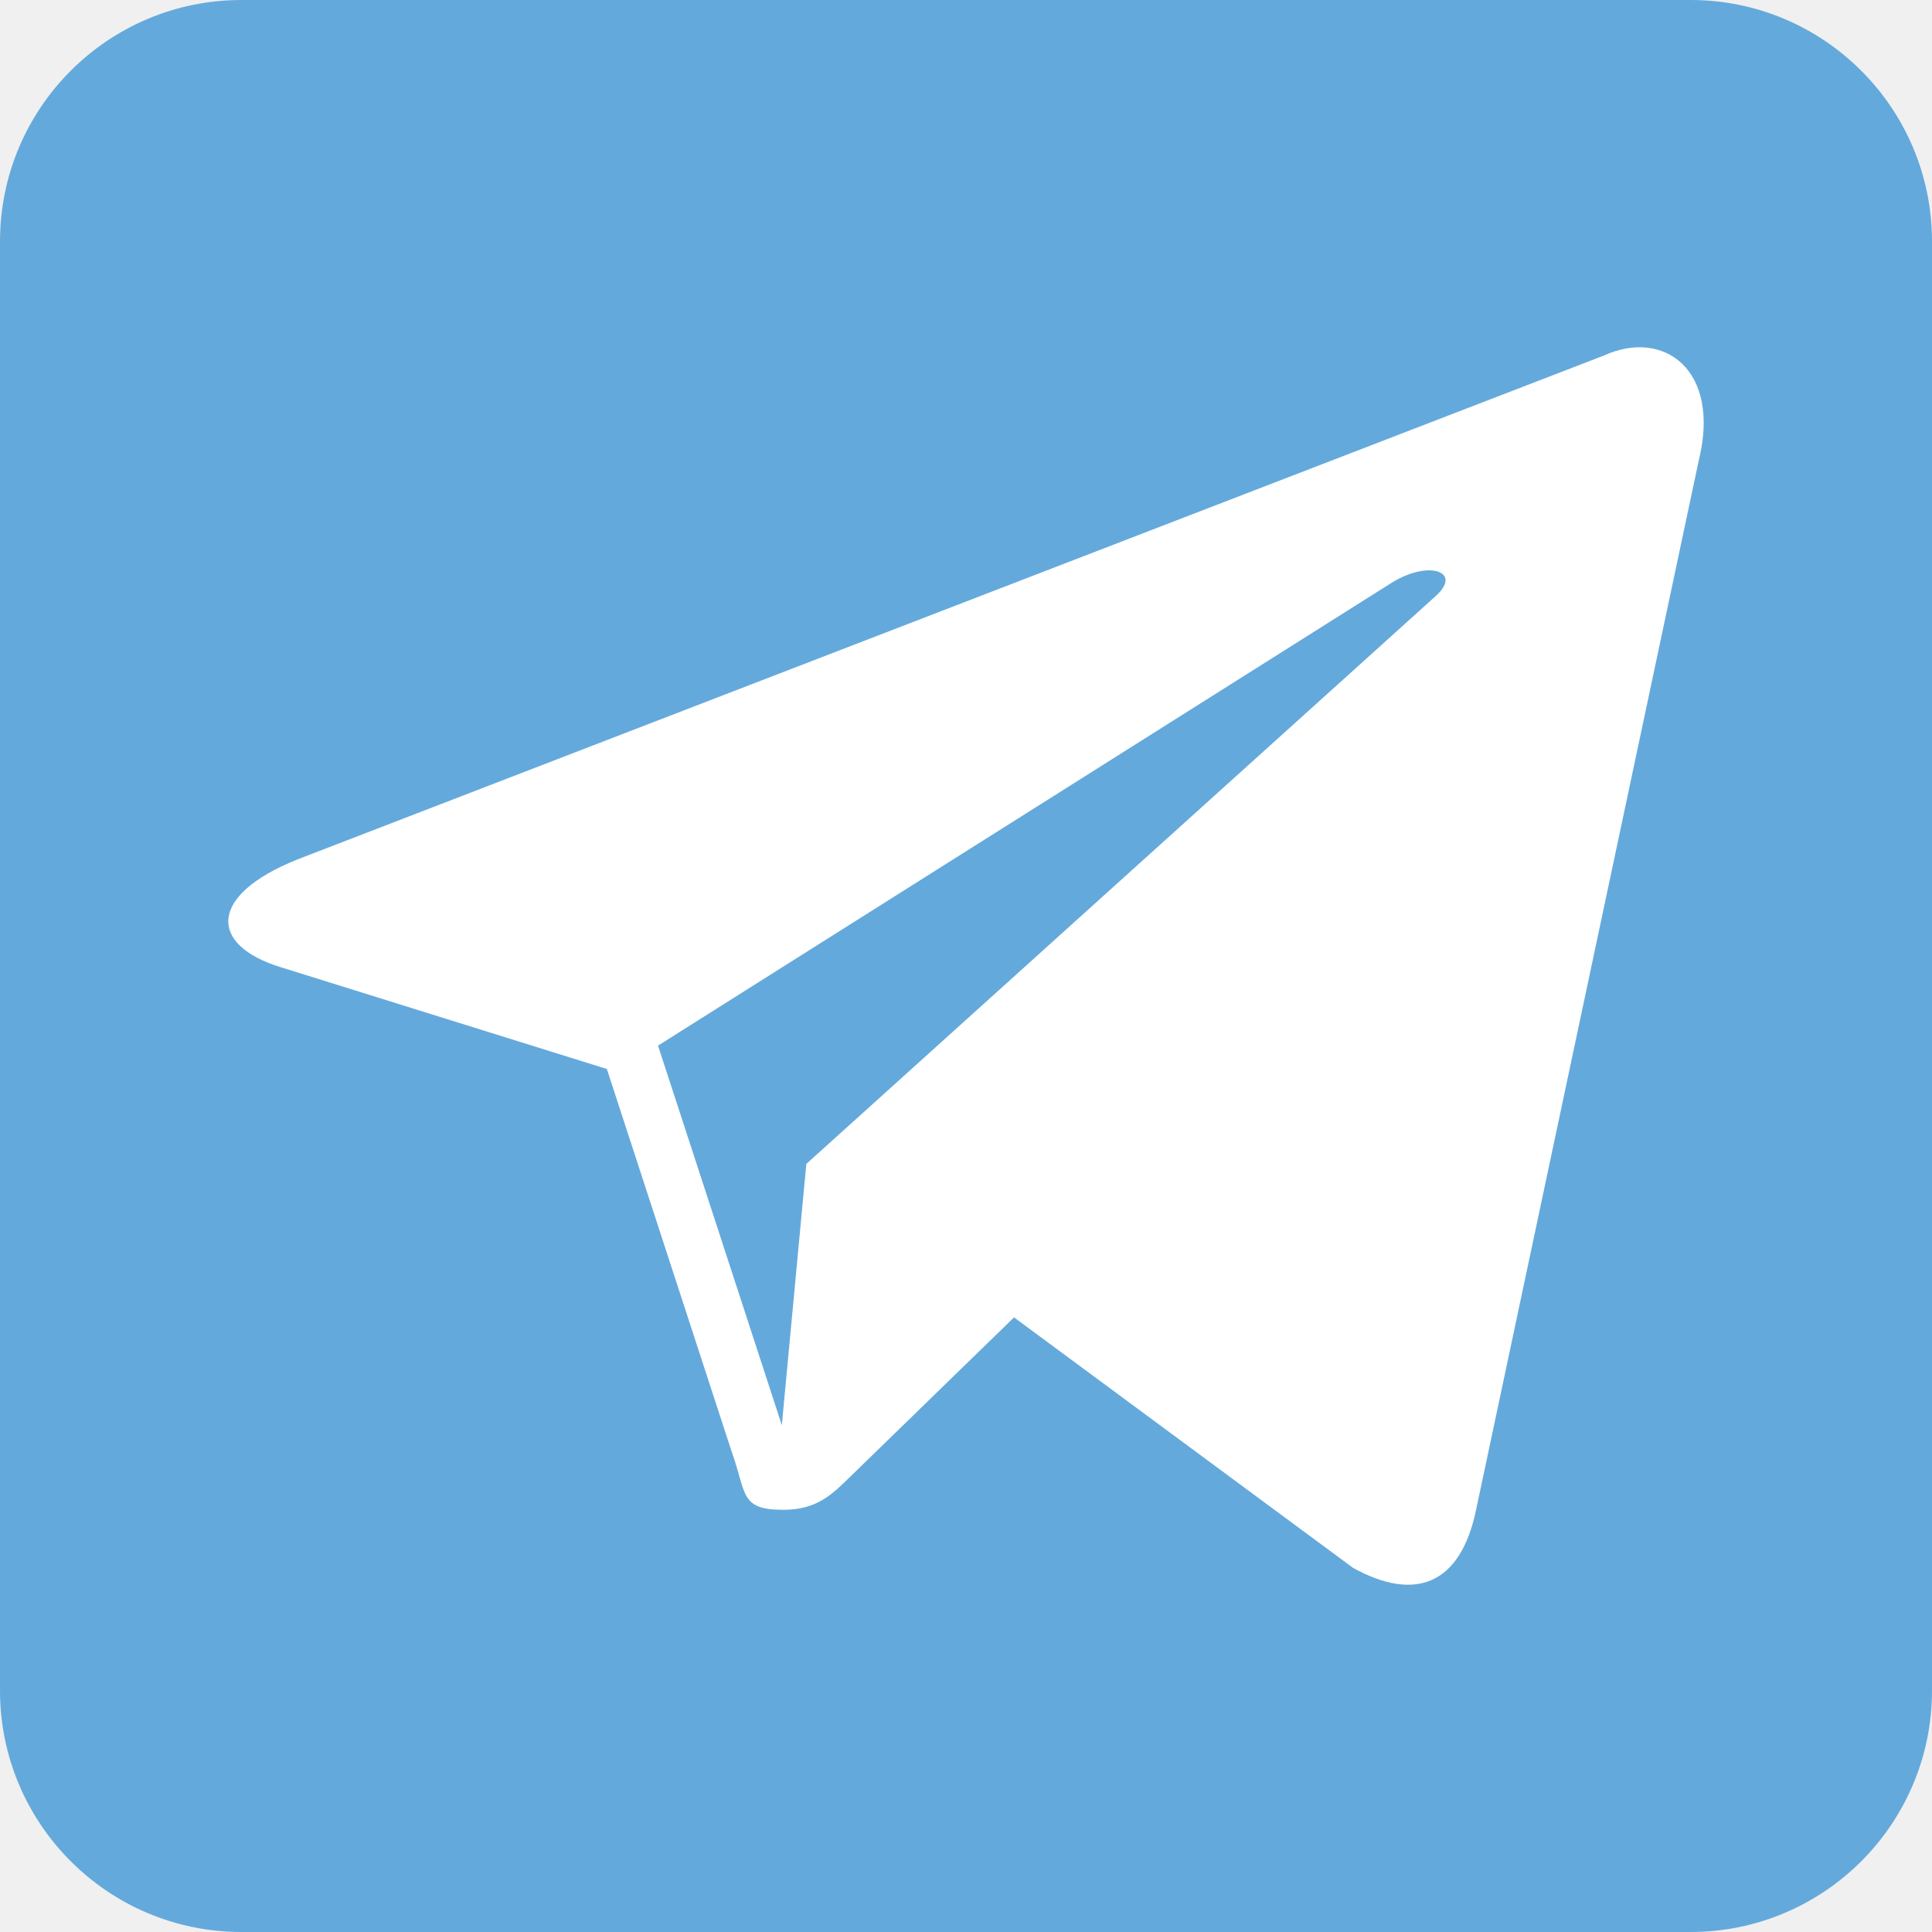
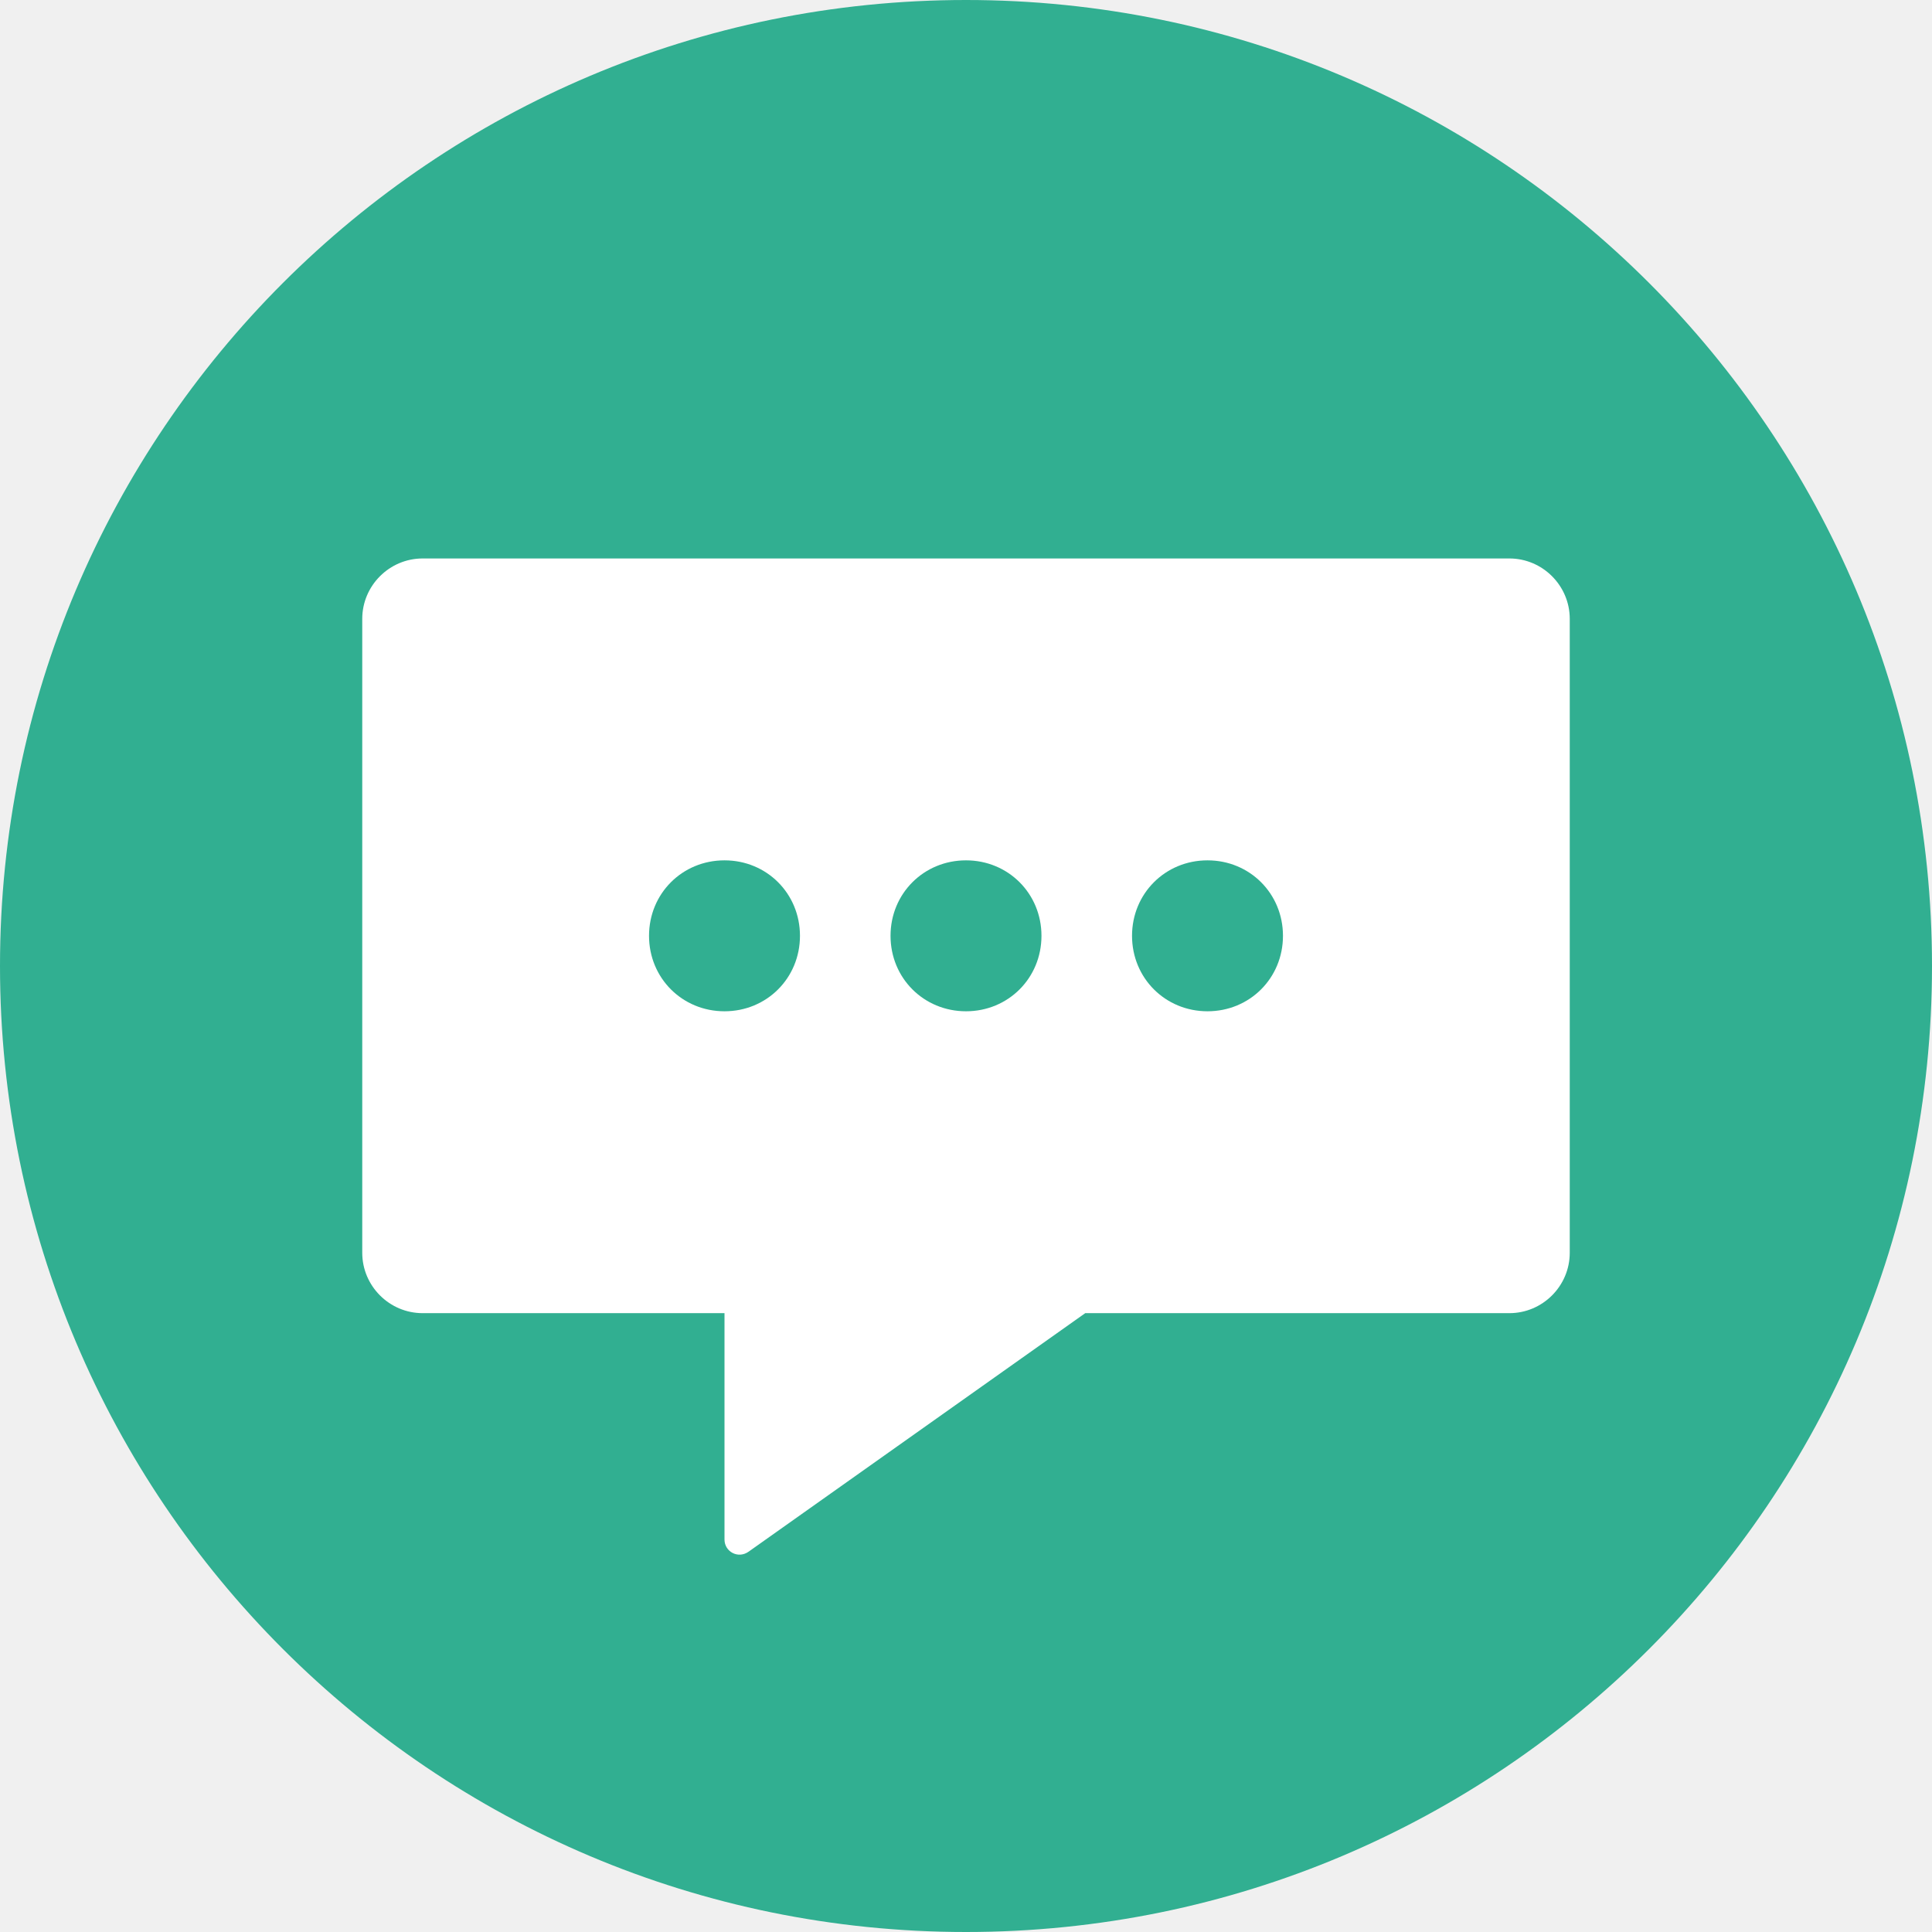
- <svg xmlns="http://www.w3.org/2000/svg" height="512" id="Layer_1" version="1.1" viewBox="0 0 512 512" width="512" xml:space="preserve">
-   <defs id="defs12" />
-   <g id="g3885" transform="translate(297.2203,0)">
-     <rect height="512" id="rect2987" rx="64" ry="64" style="fill:#64a9dc;fill-opacity:1;fill-rule:nonzero;stroke:none" width="512" x="-297.22" y="5.6843419e-014" />
-     <path d="M 127.881,94.198 -218.467,227.785 c -23.639,9.484 -23.499,22.669 -4.309,28.548 l 86.38,26.961 33.051,101.332 c 4.018,11.091 2.037,15.49 13.684,15.49 8.988,0 12.975,-4.098 17.981,-8.988 3.183,-3.115 22.084,-21.491 43.188,-42.009 l 89.852,66.386 c 16.534,9.122 28.472,4.396 32.589,-15.356 L 152.929,122.21 C 158.968,98 143.7,87.019 127.881,94.198 z M -122.839,277.1 71.863,154.262 c 9.72,-5.895 18.632,-2.725 11.315,3.77 l -166.715,150.419 -6.491,69.235 -32.809,-100.586 z" id="path9" style="fill:#ffffff" />
-   </g>
+ <svg xmlns="http://www.w3.org/2000/svg" id="Layer_1" style="enable-background:new 0 0 128 128;" version="1.1" viewBox="0 0 128 128" xml:space="preserve">
+   <style type="text/css">
+ 	.st0{fill:#31AF91;}
+ 	.st1{fill:#FFFFFF;}
+ </style>
+   <circle class="st0" cx="64" cy="64" r="64" />
+   <path class="st1" d="M100,37H28c-2.2,0-4,1.8-4,4v42c0,2.2,1.8,4,4,4h20v15c0,0.8,0.9,1.3,1.6,0.8L71.9,87H100c2.2,0,4-1.8,4-4V41  C104,38.8,102.2,37,100,37z M48,67c-2.8,0-5-2.2-5-5s2.2-5,5-5s5,2.2,5,5C53,64.8,50.8,67,48,67z M64,67c-2.8,0-5-2.2-5-5s2.2-5,5-5  c2.8,0,5,2.2,5,5C69,64.8,66.8,67,64,67z M80,67c-2.8,0-5-2.2-5-5s2.2-5,5-5s5,2.2,5,5C85,64.8,82.8,67,80,67z" />
</svg>
